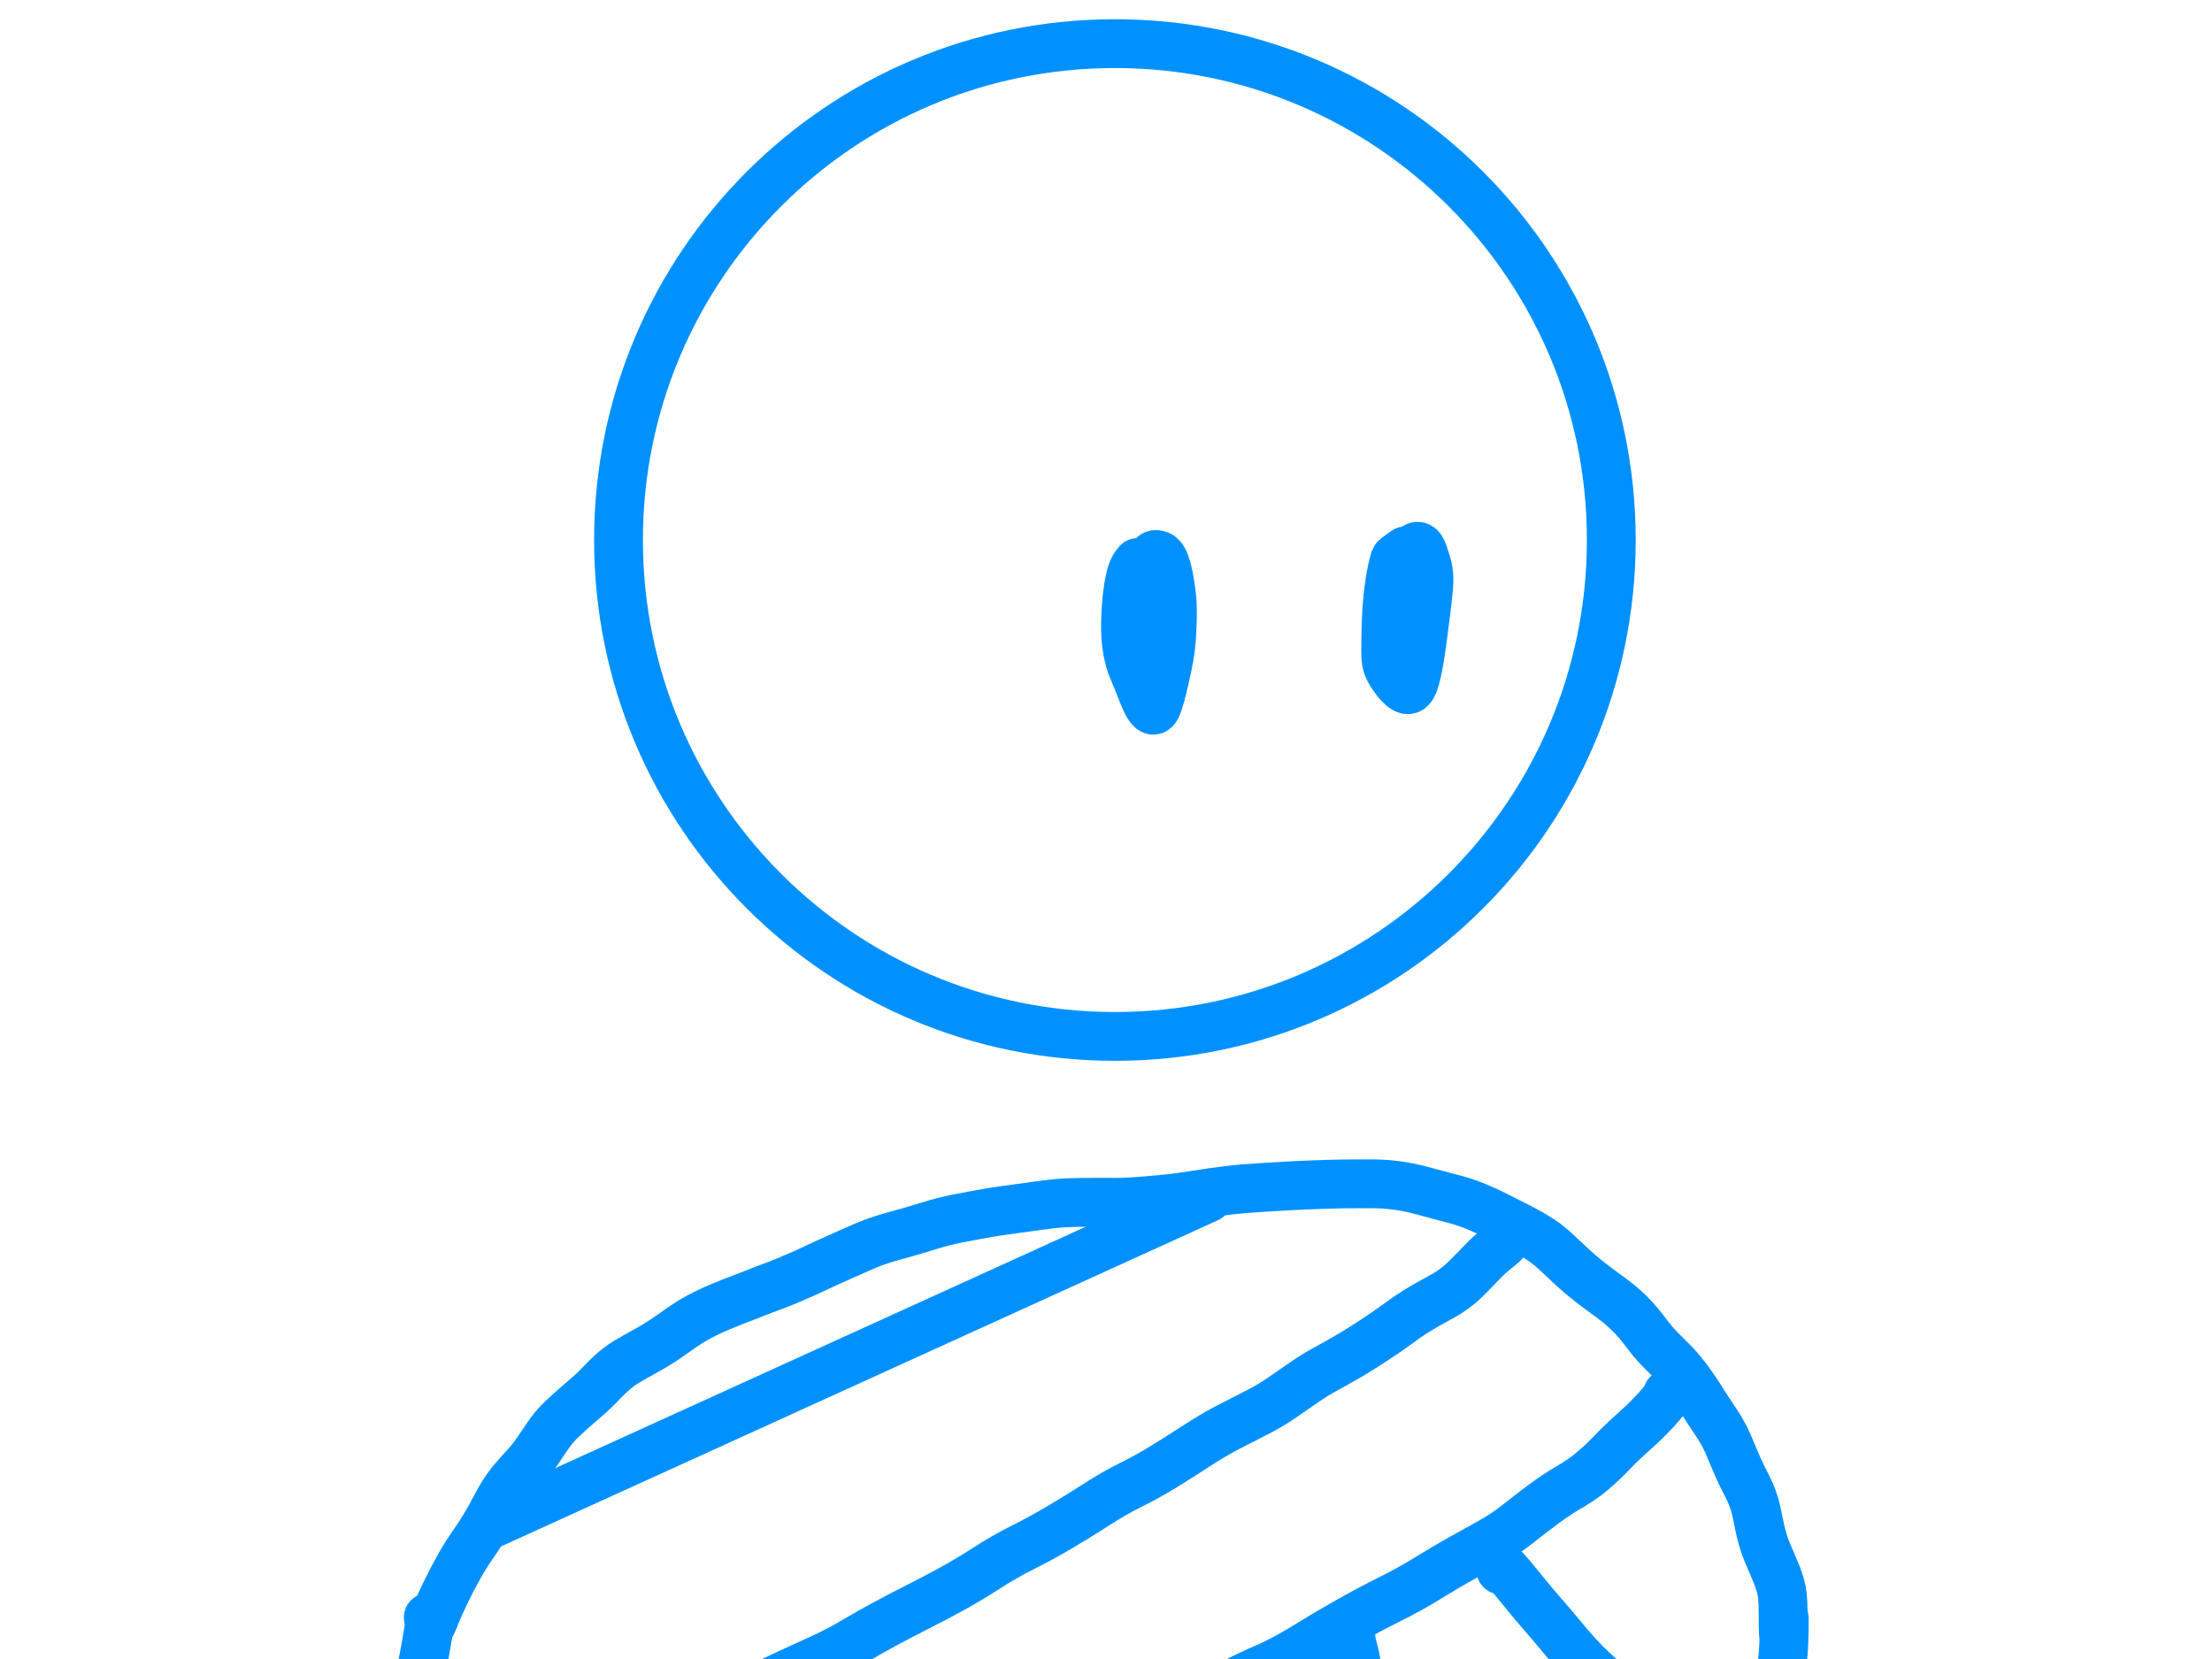
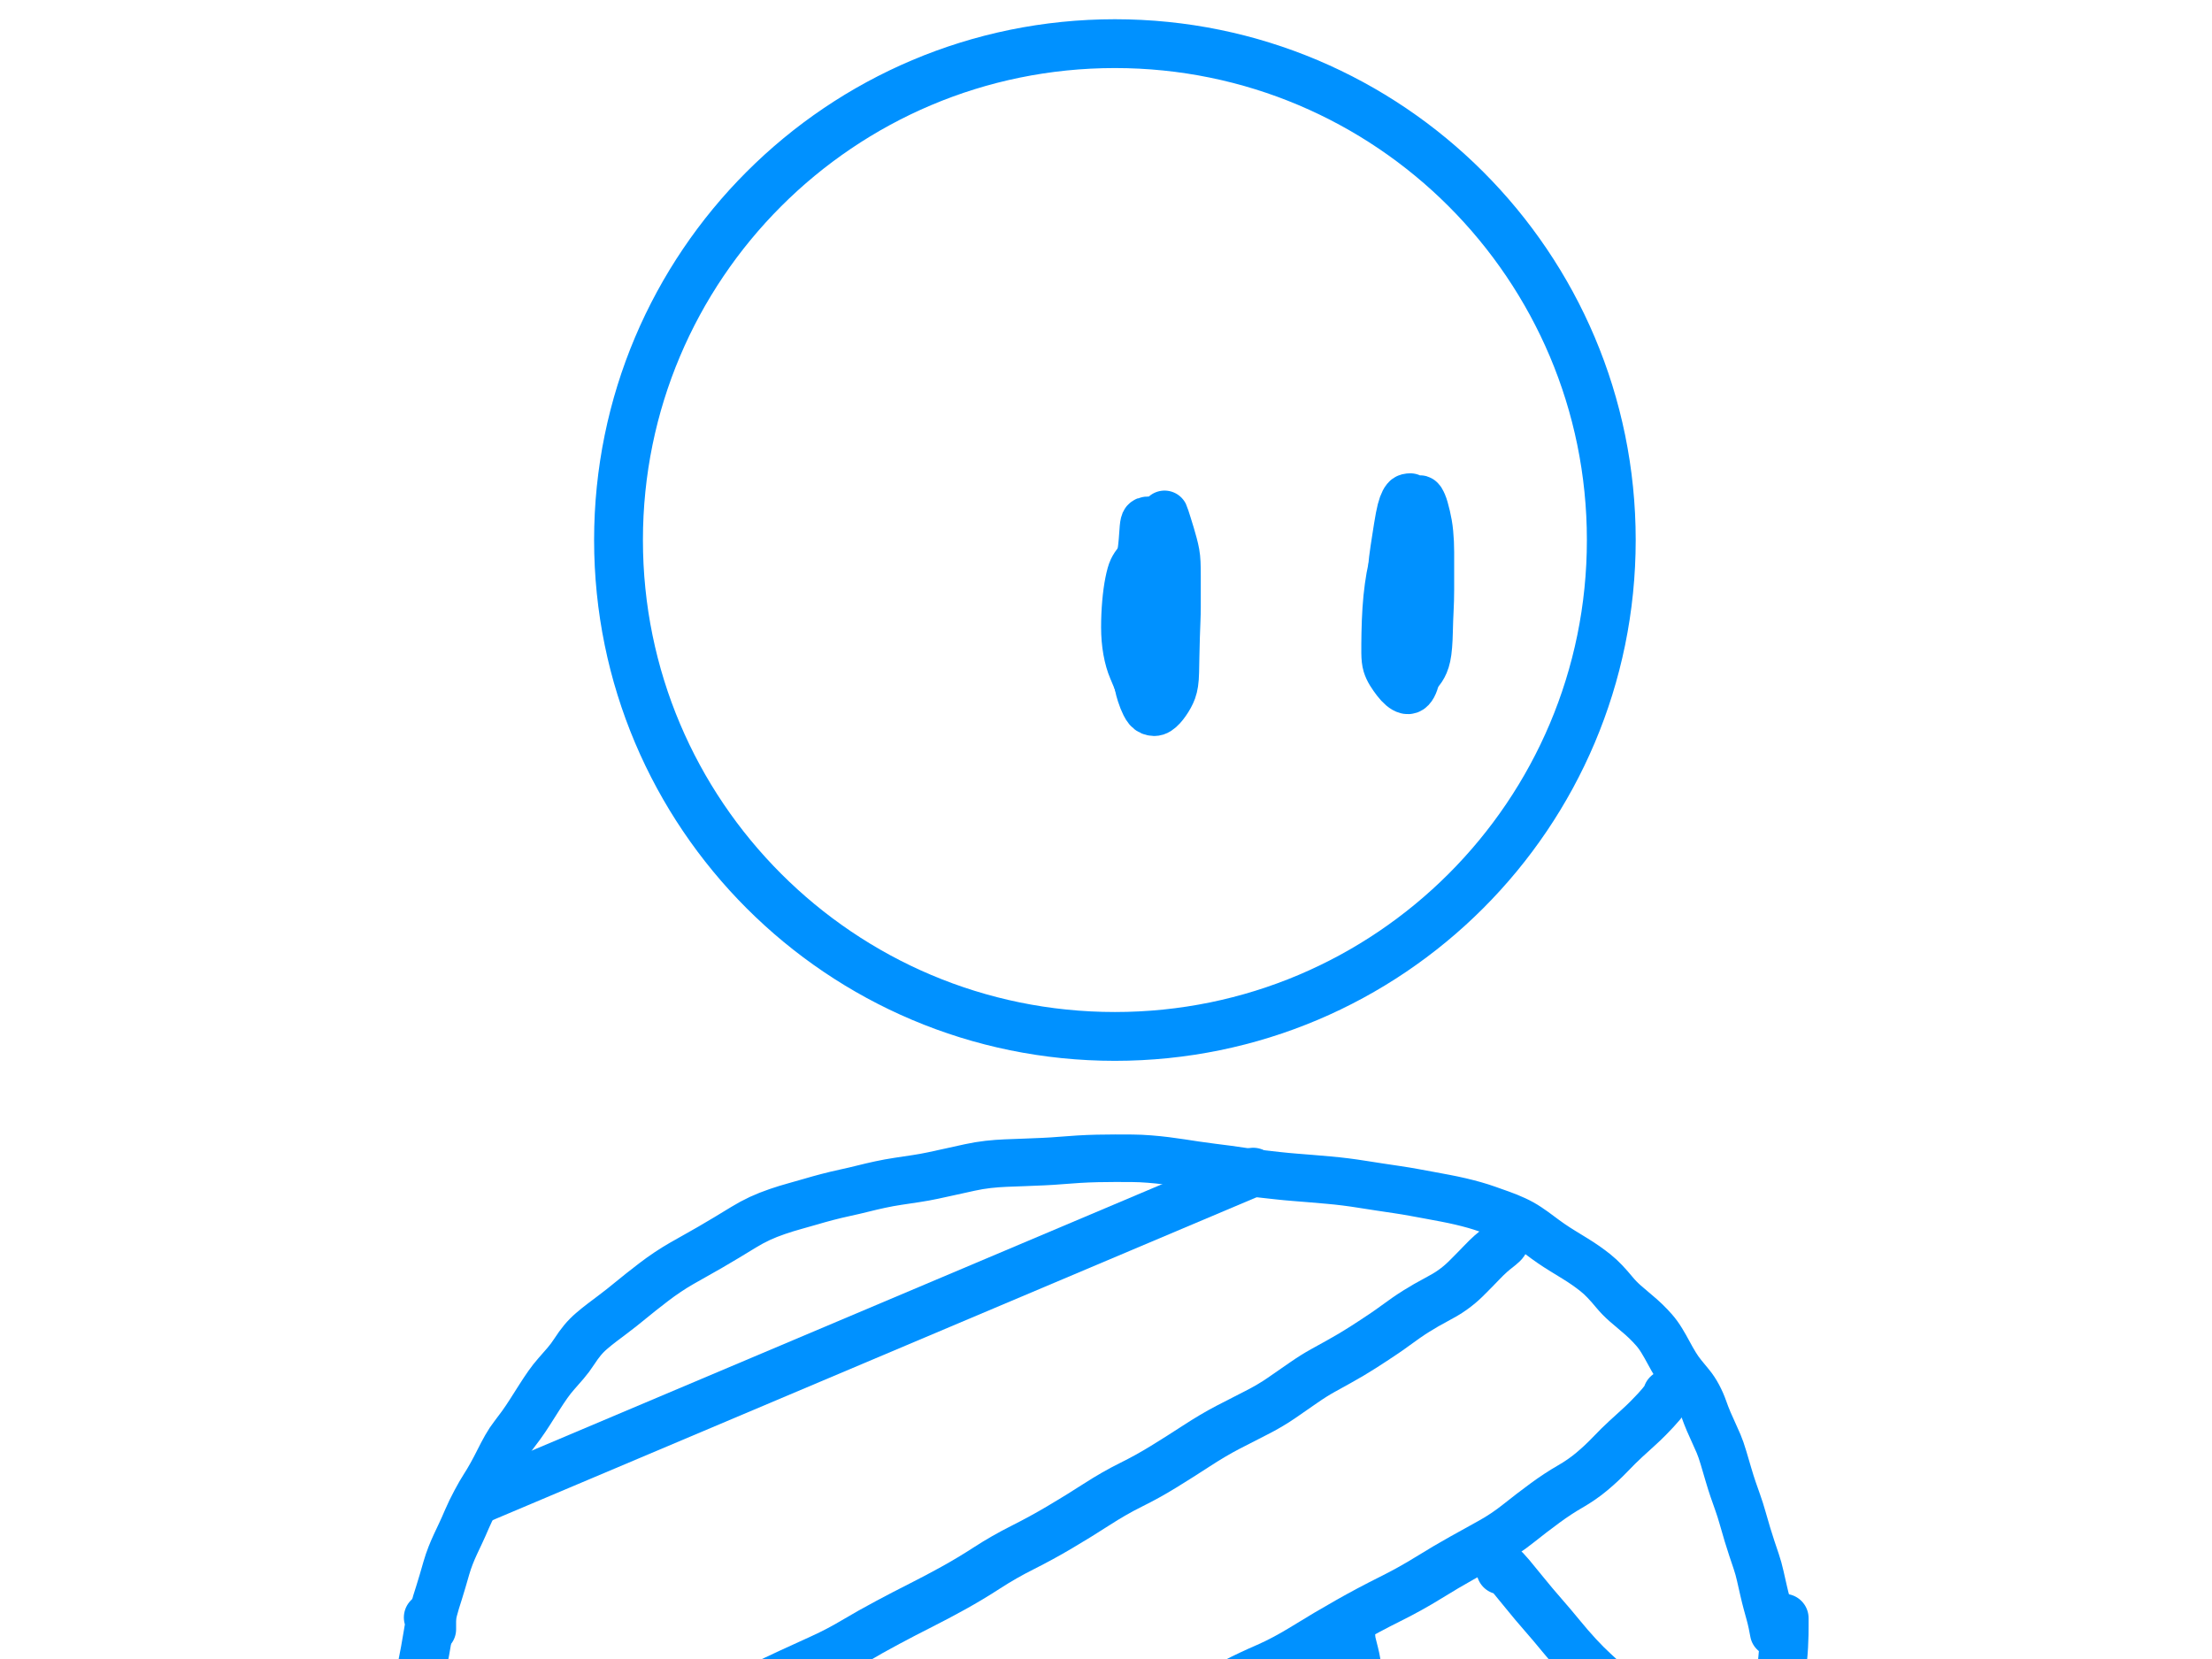
<svg xmlns="http://www.w3.org/2000/svg" width="1024pt" height="1024" viewBox="0 0 1024 768">
  <clipPath id="a">
    <path transform="matrix(1 0 0 -1 0 768)" d="M275.028 276.909h482.187v482.187H275.028z" />
  </clipPath>
  <g clip-path="url(#a)">
    <path stroke-width="22.6" stroke-miterlimit="10" fill="none" stroke="#0091ff" d="M516.122 20.204c126.915 0 229.793 102.879 229.793 229.794S643.037 479.791 516.122 479.791 286.328 376.913 286.328 249.998 389.207 20.204 516.122 20.204z" />
  </g>
  <clipPath id="b">
-     <path transform="matrix(1 0 0 -1 0 768)" d="M175.141-12.904h674.138v256.472H175.141z" />
+     <path transform="matrix(1 0 0 -1 0 768)" d="M170.359-33.445h52.396v76.267h-52.396z" />
  </clipPath>
  <g clip-path="url(#b)">
-     <path stroke-width="22.6" stroke-linecap="round" stroke-linejoin="round" fill="none" stroke="#0091ff" d="M198.74 751.335c.047.457.104.734.173.829.07.095.15.142.242.142s.219-.047.38-.142c.161-.095.36-.387.596-.874.235-.488.515-1.138.837-1.949l1.14-2.88c.437-1.11.992-2.407 1.665-3.892a247.648 247.648 0 0 1 2.365-5.043 229.613 229.613 0 0 1 2.918-5.839 214.957 214.957 0 0 1 3.332-6.189c1.18-2.11 2.313-4.022 3.4-5.736a130.35 130.35 0 0 1 3.16-4.758 177.837 177.837 0 0 0 2.874-4.24c.898-1.368 1.775-2.76 2.633-4.176.857-1.415 1.76-2.99 2.71-4.726.95-1.735 1.934-3.565 2.952-5.49a77.294 77.294 0 0 1 3.125-5.392 51.33 51.33 0 0 1 3.366-4.694 92.447 92.447 0 0 1 3.746-4.344 449.66 449.66 0 0 0 4.023-4.447c1.363-1.528 2.719-3.265 4.065-5.211 1.347-1.947 2.69-3.94 4.031-5.982 1.341-2.042 2.659-3.84 3.954-5.393a45.206 45.206 0 0 1 3.918-4.169 567.447 567.447 0 0 1 3.885-3.58 121.792 121.792 0 0 1 4.03-3.515 196.456 196.456 0 0 0 4.584-3.962 79.614 79.614 0 0 0 4.713-4.551 145.903 145.903 0 0 1 4.273-4.312 51.914 51.914 0 0 1 4.065-3.547 40.934 40.934 0 0 1 4.126-2.849c1.387-.833 2.82-1.666 4.299-2.499 1.479-.833 3.145-1.76 4.998-2.784a126.006 126.006 0 0 0 5.524-3.236 94.56 94.56 0 0 0 5.17-3.438 462.996 462.996 0 0 1 5.033-3.548 103.995 103.995 0 0 1 5.343-3.476 77.865 77.865 0 0 1 5.826-3.198 124.38 124.38 0 0 1 6.422-2.959c2.221-.95 4.316-1.806 6.284-2.57a535.227 535.227 0 0 1 5.731-2.188 247.039 247.039 0 0 0 5.792-2.26 206.419 206.419 0 0 1 6.733-2.57c2.48-.901 4.877-1.84 7.19-2.815a490.538 490.538 0 0 0 6.871-2.959 220.382 220.382 0 0 0 6.87-3.166 214.343 214.343 0 0 1 7.286-3.334 437.465 437.465 0 0 0 7.527-3.366 277.522 277.522 0 0 1 7.328-3.237 92.894 92.894 0 0 1 7.19-2.712 137.328 137.328 0 0 1 7.63-2.26 274.64 274.64 0 0 0 7.77-2.188c2.474-.738 4.799-1.444 6.974-2.117s4.362-1.299 6.56-1.877a114.282 114.282 0 0 1 7.017-1.6c2.48-.487 4.82-.93 7.018-1.326 2.198-.397 4.394-.792 6.586-1.185s4.437-.751 6.733-1.075c2.296-.323 4.727-.66 7.294-1.01 2.566-.35 5.098-.697 7.595-1.042 2.498-.345 4.938-.669 7.32-.97a92.86 92.86 0 0 1 7.147-.629c2.383-.116 4.94-.185 7.674-.207 2.733-.022 5.395-.032 7.984-.032h7.354c2.314 0 4.722-.07 7.225-.208 2.503-.138 5.061-.323 7.674-.556a5972.5 5972.5 0 0 0 7.354-.66c2.29-.208 4.592-.462 6.905-.765 2.314-.302 4.777-.662 7.39-1.08a584.06 584.06 0 0 1 7.949-1.218 305.31 305.31 0 0 1 7.812-1.042c2.52-.302 5.029-.557 7.526-.764 2.498-.207 5.102-.393 7.812-.557 2.71-.164 5.395-.326 8.053-.485a666.033 666.033 0 0 1 14.64-.732c2.428-.095 4.963-.188 7.604-.278 2.642-.09 5.13-.149 7.467-.175 2.336-.026 4.673-.039 7.009-.039h7.009c2.336 0 4.718.106 7.147.317a83.92 83.92 0 0 1 7.043.907c2.268.393 4.42.844 6.457 1.353s3.993 1.031 5.87 1.566c1.875.536 3.924 1.082 6.145 1.638 2.221.557 4.397 1.135 6.526 1.735a73.86 73.86 0 0 1 5.964 1.942c1.847.695 3.686 1.448 5.516 2.26 1.83.811 3.637 1.657 5.42 2.537a863.22 863.22 0 0 1 10.997 5.53c1.853.949 3.623 1.898 5.309 2.848a98.466 98.466 0 0 1 4.86 2.92 48.346 48.346 0 0 1 4.652 3.411 79.168 79.168 0 0 1 4.687 4.208 251.387 251.387 0 0 0 4.86 4.583c1.663 1.528 3.34 3.01 5.032 4.448a135.434 135.434 0 0 0 4.929 4 208.397 208.397 0 0 0 4.54 3.412c1.433 1.045 2.857 2.087 4.273 3.127a96.326 96.326 0 0 1 4.272 3.334 66.752 66.752 0 0 1 4.368 3.962 62.647 62.647 0 0 1 4.342 4.765 140.408 140.408 0 0 1 3.996 5.075 66.89 66.89 0 0 0 3.816 4.655 83.988 83.988 0 0 0 3.953 4.104c1.34 1.3 2.693 2.644 4.057 4.033a68.008 68.008 0 0 1 4.065 4.552 104.38 104.38 0 0 1 4.135 5.425c1.41 1.972 2.75 3.966 4.022 5.981a785.227 785.227 0 0 0 3.54 5.561 199.114 199.114 0 0 0 3.227 4.869 101.297 101.297 0 0 1 3.229 5.043c1.087 1.808 2.152 3.906 3.194 6.292a423.6 423.6 0 0 1 3.159 7.439c1.064 2.572 2.106 4.9 3.124 6.985a281.603 281.603 0 0 0 2.84 5.664 44.545 44.545 0 0 1 2.357 5.458 48.605 48.605 0 0 1 1.735 6.117c.46 2.133.889 4.206 1.286 6.222.397 2.015.86 3.951 1.39 5.807a58.044 58.044 0 0 0 1.838 5.425c.696 1.76 1.462 3.58 2.296 5.457.835 1.878 1.62 3.742 2.357 5.594a56.031 56.031 0 0 1 1.804 5.211c.466 1.623.78 3.187.94 4.693.162 1.507.265 3.037.311 4.59.046 1.554.07 3.108.07 4.661v4.416c0 1.39.034 2.593.103 3.612" />
+     <path stroke-width="22.6" stroke-linecap="round" stroke-linejoin="round" fill="none" stroke="#0091ff" d="M198.257 748.778c.23 0 .415.01.553.032.138.022.23.08.276.175.046.095.07.339.07.732 0 .392-.093 1.145-.277 2.259-.184 1.113-.46 2.77-.829 4.972a716.452 716.452 0 0 1-1.251 7.231c-.466 2.62-.93 5.02-1.39 7.199-.46 2.18-.817 3.802-1.07 4.868" />
  </g>
  <clipPath id="c">
-     <path transform="matrix(1 0 0 -1 0 768)" d="M170.359-33.445h52.396v76.267h-52.396z" />
+     <path transform="matrix(1 0 0 -1 0 768)" d="M198.074 50.247h405.699V248.97H198.074z" />
  </clipPath>
  <g clip-path="url(#c)">
-     <path stroke-width="22.6" stroke-linecap="round" stroke-linejoin="round" fill="none" stroke="#0091ff" d="M198.257 748.778c.23 0 .415.01.553.032.138.022.23.08.276.175.046.095.07.339.07.732 0 .392-.093 1.145-.277 2.259-.184 1.113-.46 2.77-.829 4.972a716.452 716.452 0 0 1-1.251 7.231c-.466 2.62-.93 5.02-1.39 7.199-.46 2.18-.817 3.802-1.07 4.868" />
+     <path stroke-width="22.6" stroke-linecap="round" stroke-linejoin="round" fill="none" stroke="#0091ff" d="M221.674 694.153 580.173 542.63" />
  </g>
  <clipPath id="d">
-     <path transform="matrix(1 0 0 -1 0 768)" d="M205.058 39.424h377.674V237.01H205.058z" />
+     <path transform="matrix(1 0 0 -1 0 768)" d="M263.443-66.954h456.585V217.68H263.443z" />
  </clipPath>
  <g clip-path="url(#d)">
-     <path stroke-width="22.6" stroke-linecap="round" stroke-linejoin="round" fill="none" stroke="#0091ff" d="M228.658 704.976 559.132 554.59" />
+     <path stroke-width="22.6" stroke-linecap="round" stroke-linejoin="round" fill="none" stroke="#0091ff" d="M696.428 573.921v.524c0 .117-.011.244-.034.382-.023.138-.115.3-.277.486a13.6 13.6 0 0 1-.587.628c-.23.233-.495.466-.794.699-.299.233-.659.522-1.079.867-.42.346-.929.75-1.528 1.211a34.165 34.165 0 0 0-1.942 1.631 79.251 79.251 0 0 0-2.192 2.053 67.693 67.693 0 0 0-2.288 2.33 97.012 97.012 0 0 1-2.287 2.363c-.765.764-1.565 1.575-2.4 2.434-.834.86-1.703 1.729-2.606 2.61a50.917 50.917 0 0 1-2.806 2.537 51.745 51.745 0 0 1-3.15 2.434 48.903 48.903 0 0 1-3.72 2.402 98.035 98.035 0 0 1-4.135 2.292c-1.41.738-2.843 1.525-4.299 2.363a151.415 151.415 0 0 0-4.583 2.75c-1.6.998-3.197 2.05-4.79 3.16a221.418 221.418 0 0 0-4.895 3.509 154.186 154.186 0 0 1-5.067 3.58 390.702 390.702 0 0 1-5.067 3.373 635.055 635.055 0 0 1-4.997 3.237 182.326 182.326 0 0 1-5.24 3.23 234.901 234.901 0 0 1-5.938 3.405c-2.13 1.183-4.58 2.54-7.355 4.072-2.773 1.532-5.745 3.399-8.916 5.6-3.17 2.201-6.549 4.54-10.134 7.018-3.585 2.477-7.54 4.805-11.868 6.985-4.328 2.18-8.713 4.428-13.155 6.746-4.442 2.317-9.28 5.179-14.51 8.584a690.303 690.303 0 0 1-15.2 9.626 187 187 0 0 1-15.028 8.313c-5.116 2.529-10.439 5.578-15.969 9.147a499.93 499.93 0 0 1-17.004 10.494 286.986 286.986 0 0 1-17.247 9.42 171.254 171.254 0 0 0-16.417 9.386 257.827 257.827 0 0 1-15.762 9.452 454.18 454.18 0 0 1-14.993 7.924 732.841 732.841 0 0 0-15.2 7.892 380.483 380.483 0 0 0-15.511 8.726 154.46 154.46 0 0 1-14.994 7.86c-5.046 2.295-9.94 4.533-14.682 6.713a535.165 535.165 0 0 0-14.19 6.778c-4.72 2.339-9 4.482-12.845 6.428a115.847 115.847 0 0 1-11.489 5.076 573.878 573.878 0 0 0-9.995 3.858 194.86 194.86 0 0 0-8.26 3.509 188.95 188.95 0 0 0-8.572 4.169 376.9 376.9 0 0 0-8.399 4.454 650.95 650.95 0 0 1-4.402 2.402" />
  </g>
  <clipPath id="e">
-     <path transform="matrix(1 0 0 -1 0 768)" d="M263.443-66.954h456.585V217.68H263.443z" />
+     <path transform="matrix(1 0 0 -1 0 768)" d="M529.973-44.84h265.514v191.048H529.973z" />
  </clipPath>
  <g clip-path="url(#e)">
-     <path stroke-width="22.6" stroke-linecap="round" stroke-linejoin="round" fill="none" stroke="#0091ff" d="M696.428 573.921v.524c0 .117-.011.244-.034.382-.023.138-.115.3-.277.486a13.6 13.6 0 0 1-.587.628c-.23.233-.495.466-.794.699-.299.233-.659.522-1.079.867-.42.346-.929.75-1.528 1.211a34.165 34.165 0 0 0-1.942 1.631 79.251 79.251 0 0 0-2.192 2.053 67.693 67.693 0 0 0-2.288 2.33 97.012 97.012 0 0 1-2.287 2.363c-.765.764-1.565 1.575-2.4 2.434-.834.86-1.703 1.729-2.606 2.61a50.917 50.917 0 0 1-2.806 2.537 51.745 51.745 0 0 1-3.15 2.434 48.903 48.903 0 0 1-3.72 2.402 98.035 98.035 0 0 1-4.135 2.292c-1.41.738-2.843 1.525-4.299 2.363a151.415 151.415 0 0 0-4.583 2.75c-1.6.998-3.197 2.05-4.79 3.16a221.418 221.418 0 0 0-4.895 3.509 154.186 154.186 0 0 1-5.067 3.58 390.702 390.702 0 0 1-5.067 3.373 635.055 635.055 0 0 1-4.997 3.237 182.326 182.326 0 0 1-5.24 3.23 234.901 234.901 0 0 1-5.938 3.405c-2.13 1.183-4.58 2.54-7.355 4.072-2.773 1.532-5.745 3.399-8.916 5.6-3.17 2.201-6.549 4.54-10.134 7.018-3.585 2.477-7.54 4.805-11.868 6.985-4.328 2.18-8.713 4.428-13.155 6.746-4.442 2.317-9.28 5.179-14.51 8.584a690.303 690.303 0 0 1-15.2 9.626 187 187 0 0 1-15.028 8.313c-5.116 2.529-10.439 5.578-15.969 9.147a499.93 499.93 0 0 1-17.004 10.494 286.986 286.986 0 0 1-17.247 9.42 171.254 171.254 0 0 0-16.417 9.386 257.827 257.827 0 0 1-15.762 9.452 454.18 454.18 0 0 1-14.993 7.924 732.841 732.841 0 0 0-15.2 7.892 380.483 380.483 0 0 0-15.511 8.726 154.46 154.46 0 0 1-14.994 7.86c-5.046 2.295-9.94 4.533-14.682 6.713a535.165 535.165 0 0 0-14.19 6.778c-4.72 2.339-9 4.482-12.845 6.428a115.847 115.847 0 0 1-11.489 5.076 573.878 573.878 0 0 0-9.995 3.858 194.86 194.86 0 0 0-8.26 3.509 188.95 188.95 0 0 0-8.572 4.169 376.9 376.9 0 0 0-8.399 4.454 650.95 650.95 0 0 1-4.402 2.402" />
+     <path stroke-width="22.6" stroke-linecap="round" stroke-linejoin="round" fill="none" stroke="#0091ff" d="M771.887 645.392c-.369 1.07-.774 1.905-1.217 2.505-.444.6-1.01 1.318-1.7 2.156a62.927 62.927 0 0 1-2.53 2.855c-.996 1.066-2.14 2.259-3.435 3.58a106.51 106.51 0 0 1-4.515 4.311 1334.67 1334.67 0 0 0-5.904 5.386c-2.221 2.037-4.615 4.4-7.182 7.09a105.224 105.224 0 0 1-8.398 7.858c-3.033 2.551-6.422 4.903-10.168 7.057-3.746 2.153-7.61 4.691-11.593 7.613a391.333 391.333 0 0 0-12.257 9.387c-4.189 3.336-8.459 6.208-12.81 8.617-4.35 2.408-8.838 4.898-13.465 7.47-4.626 2.572-9.75 5.598-15.373 9.077-5.622 3.478-11.6 6.793-17.936 9.943a409.853 409.853 0 0 0-19.396 10.326 598.09 598.09 0 0 0-19.68 11.646c-6.526 4.031-12.485 7.216-17.876 9.556-5.392 2.339-10.218 4.609-14.476 6.81a205.845 205.845 0 0 0-12.395 6.953" />
  </g>
  <clipPath id="f">
-     <path transform="matrix(1 0 0 -1 0 768)" d="M529.973-44.84h265.514v191.048H529.973z" />
+     <path transform="matrix(1 0 0 -1 0 768)" d="M670.688-49.565h112.093V66.736H670.688z" />
  </clipPath>
  <g clip-path="url(#f)">
-     <path stroke-width="22.6" stroke-linecap="round" stroke-linejoin="round" fill="none" stroke="#0091ff" d="M771.887 645.392c-.369 1.07-.774 1.905-1.217 2.505-.444.6-1.01 1.318-1.7 2.156a62.927 62.927 0 0 1-2.53 2.855c-.996 1.066-2.14 2.259-3.435 3.58a106.51 106.51 0 0 1-4.515 4.311 1334.67 1334.67 0 0 0-5.904 5.386c-2.221 2.037-4.615 4.4-7.182 7.09a105.224 105.224 0 0 1-8.398 7.858c-3.033 2.551-6.422 4.903-10.168 7.057-3.746 2.153-7.61 4.691-11.593 7.613a391.333 391.333 0 0 0-12.257 9.387c-4.189 3.336-8.459 6.208-12.81 8.617-4.35 2.408-8.838 4.898-13.465 7.47-4.626 2.572-9.75 5.598-15.373 9.077-5.622 3.478-11.6 6.793-17.936 9.943a409.853 409.853 0 0 0-19.396 10.326 598.09 598.09 0 0 0-19.68 11.646c-6.526 4.031-12.485 7.216-17.876 9.556-5.392 2.339-10.218 4.609-14.476 6.81a205.845 205.845 0 0 0-12.395 6.953" />
+     <path stroke-width="22.6" stroke-linecap="round" stroke-linejoin="round" fill="none" stroke="#0091ff" d="M694.77 726.806c0-.086-.034-.2-.103-.343-.069-.143-.138-.283-.207-.421a1.465 1.465 0 0 1-.138-.414 2.518 2.518 0 0 1-.034-.415c0-.138.034-.23.103-.278.07-.048.472.173 1.209.66.736.488 1.95 1.74 3.642 3.755a585.35 585.35 0 0 1 6.664 8.131 322.678 322.678 0 0 0 8.33 9.905 380.889 380.889 0 0 1 8.329 9.84 201.87 201.87 0 0 0 8.019 9.251c2.595 2.806 5.05 5.261 7.363 7.367a204.771 204.771 0 0 1 6.31 5.976 131.452 131.452 0 0 1 5.273 5.528c1.623 1.809 3.174 3.373 4.653 4.694 1.479 1.32 2.682 2.304 3.608 2.952" />
  </g>
  <clipPath id="g">
-     <path transform="matrix(1 0 0 -1 0 768)" d="M670.688-49.565h112.093V66.736H670.688z" />
+     <path transform="matrix(1 0 0 -1 0 768)" d="M600.857-37.2h53.087v73.548h-53.087z" />
  </clipPath>
  <g clip-path="url(#g)">
-     <path stroke-width="22.6" stroke-linecap="round" stroke-linejoin="round" fill="none" stroke="#0091ff" d="M694.77 726.806c0-.086-.034-.2-.103-.343-.069-.143-.138-.283-.207-.421a1.465 1.465 0 0 1-.138-.414 2.518 2.518 0 0 1-.034-.415c0-.138.034-.23.103-.278.07-.048.472.173 1.209.66.736.488 1.95 1.74 3.642 3.755a585.35 585.35 0 0 1 6.664 8.131 322.678 322.678 0 0 0 8.33 9.905 380.889 380.889 0 0 1 8.329 9.84 201.87 201.87 0 0 0 8.019 9.251c2.595 2.806 5.05 5.261 7.363 7.367a204.771 204.771 0 0 1 6.31 5.976 131.452 131.452 0 0 1 5.273 5.528c1.623 1.809 3.174 3.373 4.653 4.694 1.479 1.32 2.682 2.304 3.608 2.952" />
+     <path stroke-width="22.6" stroke-linecap="round" stroke-linejoin="round" fill="none" stroke="#0091ff" d="M624.457 755.252c.046.043.126.11.242.2.115.091.218.207.31.35.092.142.161.328.207.557.047.228.081.541.104.938.023.397.07.943.138 1.638.07.695.242 1.575.518 2.642.276 1.066.59 2.304.941 3.715.351 1.412.653 2.849.906 4.312.254 1.463.438 2.773.553 3.93.115 1.156.218 2.175.31 3.055.092.88.196 1.623.311 2.227.115.604.253 1.055.415 1.353.16.298.322.563.483.797.161.233.276.397.345.492" />
  </g>
  <clipPath id="h">
-     <path transform="matrix(1 0 0 -1 0 768)" d="M600.857-37.2h53.087v73.548h-53.087z" />
+     <path transform="matrix(1 0 0 -1 0 768)" d="M800.198-56.66h49.358v99.132h-49.358z" />
  </clipPath>
  <g clip-path="url(#h)">
-     <path stroke-width="22.6" stroke-linecap="round" stroke-linejoin="round" fill="none" stroke="#0091ff" d="M624.457 755.252c.046.043.126.11.242.2.115.091.218.207.31.35.092.142.161.328.207.557.047.228.081.541.104.938.023.397.07.943.138 1.638.07.695.242 1.575.518 2.642.276 1.066.59 2.304.941 3.715.351 1.412.653 2.849.906 4.312.254 1.463.438 2.773.553 3.93.115 1.156.218 2.175.31 3.055.092.88.196 1.623.311 2.227.115.604.253 1.055.415 1.353.16.298.322.563.483.797.161.233.276.397.345.492" />
+     <path stroke-width="22.6" stroke-linecap="round" stroke-linejoin="round" fill="none" stroke="#0091ff" d="M825.956 749.127v3.995c0 .859-.012 2.065-.035 3.619-.023 1.553-.092 3.349-.207 5.386a137.252 137.252 0 0 1-.484 6.118 773.24 773.24 0 0 0-.586 6.014c-.185 1.968-.346 3.869-.484 5.703a118.59 118.59 0 0 0-.285 5.322 111.343 111.343 0 0 0-.043 4.965c.023 1.597.141 3.01.354 4.24.213 1.23.365 2.251.458 3.062.092.812.138 1.507.138 2.085 0 .578-.115.96-.346 1.146" />
  </g>
  <clipPath id="i">
-     <path transform="matrix(1 0 0 -1 0 768)" d="M800.198-56.66h49.358v99.132h-49.358z" />
+     <path transform="matrix(1 0 0 -1 0 768)" d="M617.861 424.909h67.399v113.815h-67.399z" />
  </clipPath>
  <g clip-path="url(#i)">
-     <path stroke-width="22.6" stroke-linecap="round" stroke-linejoin="round" fill="none" stroke="#0091ff" d="M825.956 749.127v3.995c0 .859-.012 2.065-.035 3.619-.023 1.553-.092 3.349-.207 5.386a137.252 137.252 0 0 1-.484 6.118 773.24 773.24 0 0 0-.586 6.014c-.185 1.968-.346 3.869-.484 5.703a118.59 118.59 0 0 0-.285 5.322 111.343 111.343 0 0 0-.043 4.965c.023 1.597.141 3.01.354 4.24.213 1.23.365 2.251.458 3.062.092.812.138 1.507.138 2.085 0 .578-.115.96-.346 1.146" />
+     <path stroke-width="22.6" stroke-linecap="round" stroke-linejoin="round" fill="none" stroke="#0091ff" d="M650.56 255.038c-3.154 2.175-4.8 3.462-4.938 3.859-.138.397-.486 1.8-1.045 4.208-.558 2.408-1.067 5.27-1.527 8.584-.46 3.314-.806 6.767-1.036 10.358a241.7 241.7 0 0 0-.449 11.018c-.07 3.755-.092 6.815-.07 9.18.024 2.365.231 4.184.622 5.458.392 1.273.97 2.524 1.735 3.754a44.817 44.817 0 0 0 2.538 3.652c.927 1.204 1.804 2.153 2.633 2.848.828.695 1.58 1.124 2.253 1.288.673.164 1.289-.045 1.847-.628.558-.582 1.056-1.5 1.493-2.751.437-1.252.863-2.78 1.278-4.583.414-1.804.831-3.958 1.251-6.461.42-2.504.872-5.587 1.355-9.251.484-3.665 1.005-7.674 1.563-12.029.558-4.354.964-7.982 1.217-10.882.253-2.9.288-5.218.103-6.953a25.942 25.942 0 0 0-1.01-4.965c-.489-1.576-.929-2.954-1.32-4.137-.391-1.183-.748-2.018-1.07-2.505-.323-.488-.636-.814-.941-.978-.305-.164-.585-.246-.838-.246s-.506.071-.76.214c-.252.142-.54.513-.862 1.113-.323.6-.694 1.526-1.114 2.777-.42 1.252-.803 2.817-1.148 4.694a150.465 150.465 0 0 0-1.001 6.26 188.945 188.945 0 0 0-.906 7.756c-.283 2.874-.493 6.165-.63 9.872-.139 3.708-.22 7.46-.242 11.258-.023 3.798-.035 6.81-.035 9.038 0 2.226.115 3.862.345 4.907.23 1.044.487 1.948.769 2.712.282.764.48 1.353.595 1.768.115.414.196.68.242.796l.069.175v-.033" />
  </g>
  <clipPath id="j">
-     <path transform="matrix(1 0 0 -1 0 768)" d="M617.861 424.909h67.399v113.815h-67.399z" />
+     <path transform="matrix(1 0 0 -1 0 768)" d="M497.432 415.44h68.917v119.512h-68.917z" />
  </clipPath>
  <g clip-path="url(#j)">
-     <path stroke-width="22.6" stroke-linecap="round" stroke-linejoin="round" fill="none" stroke="#0091ff" d="M650.56 255.038c-3.154 2.175-4.8 3.462-4.938 3.859-.138.397-.486 1.8-1.045 4.208-.558 2.408-1.067 5.27-1.527 8.584-.46 3.314-.806 6.767-1.036 10.358a241.7 241.7 0 0 0-.449 11.018c-.07 3.755-.092 6.815-.07 9.18.024 2.365.231 4.184.622 5.458.392 1.273.97 2.524 1.735 3.754a44.817 44.817 0 0 0 2.538 3.652c.927 1.204 1.804 2.153 2.633 2.848.828.695 1.58 1.124 2.253 1.288.673.164 1.289-.045 1.847-.628.558-.582 1.056-1.5 1.493-2.751.437-1.252.863-2.78 1.278-4.583.414-1.804.831-3.958 1.251-6.461.42-2.504.872-5.587 1.355-9.251.484-3.665 1.005-7.674 1.563-12.029.558-4.354.964-7.982 1.217-10.882.253-2.9.288-5.218.103-6.953a25.942 25.942 0 0 0-1.01-4.965c-.489-1.576-.929-2.954-1.32-4.137-.391-1.183-.748-2.018-1.07-2.505-.323-.488-.636-.814-.941-.978-.305-.164-.585-.246-.838-.246s-.506.071-.76.214c-.252.142-.54.513-.862 1.113-.323.6-.694 1.526-1.114 2.777-.42 1.252-.803 2.817-1.148 4.694a150.465 150.465 0 0 0-1.001 6.26 188.945 188.945 0 0 0-.906 7.756c-.283 2.874-.493 6.165-.63 9.872-.139 3.708-.22 7.46-.242 11.258-.023 3.798-.035 6.81-.035 9.038 0 2.226.115 3.862.345 4.907.23 1.044.487 1.948.769 2.712.282.764.48 1.353.595 1.768.115.414.196.68.242.796l.069.175v-.033" />
+     <path stroke-width="22.6" stroke-linecap="round" stroke-linejoin="round" fill="none" stroke="#0091ff" d="M526.642 260.402c-.92 1.07-1.648 2.173-2.183 3.309-.536 1.135-1.08 3.068-1.632 5.8-.552 2.732-.99 5.93-1.312 9.594a128.174 128.174 0 0 0-.483 11.232c0 3.824.299 7.404.897 10.74.599 3.336 1.43 6.245 2.495 8.727 1.065 2.482 2.014 4.8 2.848 6.953.835 2.153 1.646 4.18 2.435 6.079.788 1.899 1.527 3.336 2.218 4.311.69.976 1.303 1.521 1.839 1.638.535.117 1.067-.324 1.596-1.32.53-.998 1.143-2.795 1.839-5.393s1.39-5.39 2.08-8.377c.69-2.987 1.327-6.058 1.908-9.213.581-3.155.987-6.63 1.217-10.429.23-3.798.345-7.261.345-10.39 0-3.13-.138-5.807-.414-8.034a160.425 160.425 0 0 0-.932-6.468 62.556 62.556 0 0 0-1.217-5.768c-.467-1.76-.987-3.163-1.563-4.208-.575-1.044-1.188-1.728-1.838-2.052-.65-.324-1.24-.475-1.77-.453-.53.022-1.004.276-1.424.764-.42.488-.814 1.16-1.183 2.02-.368.859-.725 1.983-1.07 3.373-.345 1.39-.682 3.047-1.01 4.971a81.936 81.936 0 0 0-.803 6.293c-.207 2.27-.322 4.97-.345 8.099-.023 3.129.138 6.709.483 10.74.346 4.03.751 7.53 1.217 10.5.467 2.97.815 5.149 1.045 6.539.23 1.39.426 2.222.587 2.499.161.276.406.38.734.31.328-.069.56-.149.699-.24" />
  </g>
  <clipPath id="k">
-     <path transform="matrix(1 0 0 -1 0 768)" d="M497.432 415.44h68.917v119.512h-68.917z" />
+     <path transform="matrix(1 0 0 -1 0 768)" d="M177.147-12.567h667.268v267.393H177.147z" />
  </clipPath>
  <g clip-path="url(#k)">
-     <path stroke-width="22.6" stroke-linecap="round" stroke-linejoin="round" fill="none" stroke="#0091ff" d="M526.642 260.402c-.92 1.07-1.648 2.173-2.183 3.309-.536 1.135-1.08 3.068-1.632 5.8-.552 2.732-.99 5.93-1.312 9.594a128.174 128.174 0 0 0-.483 11.232c0 3.824.299 7.404.897 10.74.599 3.336 1.43 6.245 2.495 8.727 1.065 2.482 2.014 4.8 2.848 6.953.835 2.153 1.646 4.18 2.435 6.079.788 1.899 1.527 3.336 2.218 4.311.69.976 1.303 1.521 1.839 1.638.535.117 1.067-.324 1.596-1.32.53-.998 1.143-2.795 1.839-5.393s1.39-5.39 2.08-8.377c.69-2.987 1.327-6.058 1.908-9.213.581-3.155.987-6.63 1.217-10.429.23-3.798.345-7.261.345-10.39 0-3.13-.138-5.807-.414-8.034a160.425 160.425 0 0 0-.932-6.468 62.556 62.556 0 0 0-1.217-5.768c-.467-1.76-.987-3.163-1.563-4.208-.575-1.044-1.188-1.728-1.838-2.052-.65-.324-1.24-.475-1.77-.453-.53.022-1.004.276-1.424.764-.42.488-.814 1.16-1.183 2.02-.368.859-.725 1.983-1.07 3.373-.345 1.39-.682 3.047-1.01 4.971a81.936 81.936 0 0 0-.803 6.293c-.207 2.27-.322 4.97-.345 8.099-.023 3.129.138 6.709.483 10.74.346 4.03.751 7.53 1.217 10.5.467 2.97.815 5.149 1.045 6.539.23 1.39.426 2.222.587 2.499.161.276.406.38.734.31.328-.069.56-.149.699-.24" />
+     <path stroke-width="22" stroke-linecap="round" stroke-linejoin="round" fill="none" stroke="#0091ff" d="M200.147 754.244v-3.614c0-.67.046-1.44.137-2.31.09-.869.273-1.845.546-2.928a81.68 81.68 0 0 1 1.033-3.68c.416-1.37.874-2.826 1.375-4.366.5-1.54 1.039-3.309 1.613-5.305.575-1.997 1.17-4.049 1.785-6.155a66.952 66.952 0 0 1 1.989-5.857 92.104 92.104 0 0 1 2.228-5.178c.774-1.653 1.585-3.379 2.434-5.178.848-1.798 1.81-3.957 2.885-6.475 1.076-2.518 2.394-5.233 3.953-8.143 1.56-2.91 2.855-5.158 3.885-6.742 1.03-1.585 2.14-3.44 3.33-5.566a157.109 157.109 0 0 0 3.534-6.706 128.717 128.717 0 0 1 3.364-6.348c1.076-1.888 2.197-3.58 3.364-5.075a168.518 168.518 0 0 0 3.637-4.851 125.974 125.974 0 0 0 4.013-5.93c1.417-2.215 2.845-4.462 4.285-6.742 1.44-2.28 2.804-4.331 4.09-6.154a57.38 57.38 0 0 1 3.953-5.014 451.076 451.076 0 0 0 4.183-4.784c1.44-1.67 2.8-3.493 4.081-5.47 1.281-1.976 2.539-3.712 3.774-5.208a35.494 35.494 0 0 1 4.192-4.262 98.757 98.757 0 0 1 4.875-3.941c1.69-1.282 3.258-2.464 4.704-3.547a222.469 222.469 0 0 0 4.397-3.383 247.61 247.61 0 0 0 4.32-3.487 305.537 305.537 0 0 1 4.636-3.747 438.923 438.923 0 0 1 5.772-4.493 124.387 124.387 0 0 1 6.488-4.656 112.38 112.38 0 0 1 6.489-4.038 530.33 530.33 0 0 1 6.386-3.614 526.94 526.94 0 0 0 6.83-3.874c2.447-1.411 5.02-2.931 7.718-4.56a1796.16 1796.16 0 0 0 7.83-4.754 75.151 75.151 0 0 1 7.487-4.032c2.47-1.148 5.17-2.22 8.102-3.22a136.922 136.922 0 0 1 8.239-2.54c2.56-.695 5.008-1.39 7.342-2.085 2.334-.696 4.827-1.39 7.479-2.086a200.413 200.413 0 0 1 8.341-1.989c2.909-.63 5.655-1.271 8.24-1.922 2.583-.65 5.227-1.27 7.93-1.855a132.187 132.187 0 0 1 8.376-1.528l8.239-1.237a134.29 134.29 0 0 0 7.897-1.431 752.588 752.588 0 0 0 8.341-1.819c2.909-.65 5.817-1.291 8.726-1.922a83.574 83.574 0 0 1 8.444-1.4c2.72-.304 5.455-.51 8.204-.62 2.75-.108 5.632-.217 8.649-.326a902.62 902.62 0 0 0 8.751-.358c2.817-.13 5.518-.303 8.102-.522 2.584-.218 5.308-.414 8.17-.588 2.864-.174 5.747-.293 8.65-.358 2.902-.064 5.694-.096 8.375-.096 2.68 0 5.302.01 7.863.03 2.561.02 5.205.14 7.932.358 2.726.218 5.29.479 7.692.782 2.402.303 4.667.618 6.796.946 2.129.327 4.417.675 6.864 1.042 2.448.368 4.986.716 7.616 1.043 2.63.328 5.102.643 7.419.946 2.316.303 4.653.639 7.01 1.007 2.356.367 4.906.703 7.65 1.006 2.742.303 5.477.606 8.204.91 2.726.303 5.37.553 7.931.751 2.562.199 5.111.405 7.65.619 2.538.214 5.194.443 7.966.685 2.771.243 5.438.526 8 .849 2.56.323 5.122.691 7.683 1.103 2.562.413 5.217.825 7.966 1.237 2.749.413 5.507.825 8.273 1.237 2.766.412 5.387.847 7.863 1.304 2.476.457 4.835.891 7.078 1.303 2.242.413 4.621.857 7.137 1.334 2.516.477 4.93.987 7.24 1.528 2.31.542 4.462 1.096 6.454 1.662a99.561 99.561 0 0 1 5.943 1.891c1.97.696 4.075 1.443 6.318 2.244 2.242.8 4.428 1.69 6.557 2.667a43.062 43.062 0 0 1 5.967 3.323 108.034 108.034 0 0 1 5.388 3.844 138.762 138.762 0 0 0 5.156 3.747 115.189 115.189 0 0 0 5.422 3.517c1.918 1.172 3.827 2.344 5.728 3.517a106.044 106.044 0 0 1 5.08 3.316 87.254 87.254 0 0 1 4.431 3.317 42.953 42.953 0 0 1 4.363 4.038 94.137 94.137 0 0 1 4.354 4.947 44.727 44.727 0 0 0 5.012 5.148 202.625 202.625 0 0 0 5.148 4.396 73.968 73.968 0 0 1 4.363 3.874 66.451 66.451 0 0 1 3.885 4.075c1.235 1.41 2.401 3.015 3.5 4.814a110.92 110.92 0 0 1 3.227 5.663 108.276 108.276 0 0 0 3.193 5.602 42.84 42.84 0 0 0 3.432 4.851l3.637 4.426c1.213 1.476 2.334 3.18 3.364 5.111a43.466 43.466 0 0 1 2.647 6.027 95.033 95.033 0 0 0 2.228 5.766 169.987 169.987 0 0 0 2.297 5.142 163.97 163.97 0 0 1 2.305 5.172c.757 1.778 1.523 3.981 2.297 6.609l2.296 7.785c.757 2.563 1.469 4.82 2.135 6.773a389.266 389.266 0 0 0 2.16 6.154c.774 2.15 1.55 4.604 2.33 7.36.78 2.757 1.503 5.241 2.17 7.452.665 2.211 1.34 4.337 2.023 6.379a2588.43 2588.43 0 0 0 2.057 6.124 65.764 65.764 0 0 1 1.819 6.542c.523 2.32 1.038 4.588 1.545 6.803.506 2.215.999 4.201 1.477 5.96.478 1.758.913 3.343 1.306 4.753.393 1.411.76 2.919 1.102 4.524.341 1.604.614 3.015.82 4.232" />
+   </g>
+   <clipPath id="l">
+     <path transform="matrix(1 0 0 -1 0 768)" d="M501.105 415.264h66.768v137.63h-66.768z" />
+   </clipPath>
+   <g clip-path="url(#l)">
+     <path stroke-width="22" stroke-linecap="round" stroke-linejoin="round" fill="none" stroke="#0091ff" d="M532.512 240.877h-1.321c-.236 0-.446.037-.63.11-.184.074-.357.19-.518.35-.16.16-.299.472-.414.938-.115.466-.219 1.174-.31 2.124-.093.95-.185 2.188-.277 3.716-.092 1.528-.242 3.22-.449 5.075a201.64 201.64 0 0 1-.7 5.561c-.258 1.852-.549 3.833-.87 5.943-.323 2.11-.622 4.521-.899 7.231-.276 2.71-.529 5.307-.76 7.788-.23 2.482-.437 4.545-.62 6.19a167.783 167.783 0 0 0-.424 4.168 51.873 51.873 0 0 0-.18 3.406 206.966 206.966 0 0 0-.035 4.104c0 1.601.095 3.362.284 5.283.19 1.92.446 3.798.769 5.632.322 1.834.633 3.433.932 4.797.3 1.364.54 2.51.725 3.437.184.928.371 1.74.561 2.435.19.694.412 1.447.665 2.259.253.811.552 1.646.897 2.505.346.86.702 1.66 1.07 2.402a9.686 9.686 0 0 0 1.218 1.91c.443.53.918.902 1.424 1.113a4.726 4.726 0 0 0 1.666.35c.604.021 1.228-.177 1.873-.596.644-.418 1.28-.975 1.908-1.67.627-.695 1.24-1.47 1.838-2.324a29.562 29.562 0 0 0 1.666-2.674c.512-.928.941-1.866 1.286-2.816.346-.95.622-2.097.829-3.444.207-1.346.334-3.051.38-5.114.046-2.063.095-4.553.146-7.47.052-2.918.124-5.849.216-8.792.092-2.944.184-5.494.276-7.652.092-2.158.138-4.176.138-6.053V266.57c0-2.524-.034-4.574-.103-6.15a32.09 32.09 0 0 0-.458-4.311c-.236-1.3-.55-2.678-.94-4.137a180.696 180.696 0 0 0-1.278-4.519c-.46-1.553-.923-3.06-1.39-4.518-.466-1.46-.825-2.583-1.079-3.373-.253-.79-.402-1.23-.448-1.32l-.07-.137v.033c0 .021.024.114.07.278" />
+   </g>
+   <clipPath id="m">
+     <path transform="matrix(1 0 0 -1 0 768)" d="M621.258 432.51h63.92v128.385h-63.92z" />
+   </clipPath>
+   <g clip-path="url(#m)">
+     <path stroke-width="22" stroke-linecap="round" stroke-linejoin="round" fill="none" stroke="#0091ff" d="M652.872 230.105c-.138 0-.345.013-.62.039a2.92 2.92 0 0 0-.83.207c-.276.112-.532.308-.768.589-.236.28-.48.664-.734 1.152a14.498 14.498 0 0 0-.725 1.67c-.23.626-.46 1.39-.69 2.292-.23.902-.475 2.024-.734 3.366a143.172 143.172 0 0 0-.803 4.623c-.276 1.739-.552 3.502-.828 5.289l-.794 5.146c-.254 1.645-.46 3.162-.622 4.552a50.956 50.956 0 0 0-.31 3.826 225.322 225.322 0 0 0-.113 3.547 165.342 165.342 0 0 0-.043 3.923v12.411c0 1.208.083 2.298.25 3.269.167.97.343 1.944.527 2.92.184.975.38 1.903.587 2.783.207.88.414 1.727.621 2.538.207.811.415 1.657.622 2.538a70.48 70.48 0 0 0 1.537 5.49c.299.923.644 1.896 1.035 2.92a84.987 84.987 0 0 0 1.148 2.854c.374.88.71 1.61 1.01 2.188.3.578.587 1.04.863 1.386.276.345.541.576.794.692.254.117.498.175.734.175h.803c.299 0 .644-.104 1.035-.31.392-.208.798-.532 1.218-.972.42-.44.848-.984 1.286-1.631.437-.648.851-1.424 1.243-2.33.391-.907.728-2.01 1.01-3.309.282-1.299.503-2.943.664-4.933.161-1.99.265-4.085.311-6.286.046-2.201.104-4.171.173-5.91.069-1.74.138-3.317.207-4.733.069-1.415.126-2.863.172-4.344.047-1.48.07-3.124.07-4.933v-17.142a96.53 96.53 0 0 0-.104-4.487 92.31 92.31 0 0 0-.31-4.415 53.284 53.284 0 0 0-.562-4.201 71.454 71.454 0 0 0-1.666-7.192c-.276-.95-.518-1.658-.725-2.124a31.081 31.081 0 0 0-.483-1.049 5.124 5.124 0 0 0-.311-.557 2.107 2.107 0 0 0-.242-.31 5.83 5.83 0 0 0-.18-.175.475.475 0 0 0-.182-.104" />
  </g>
</svg>
